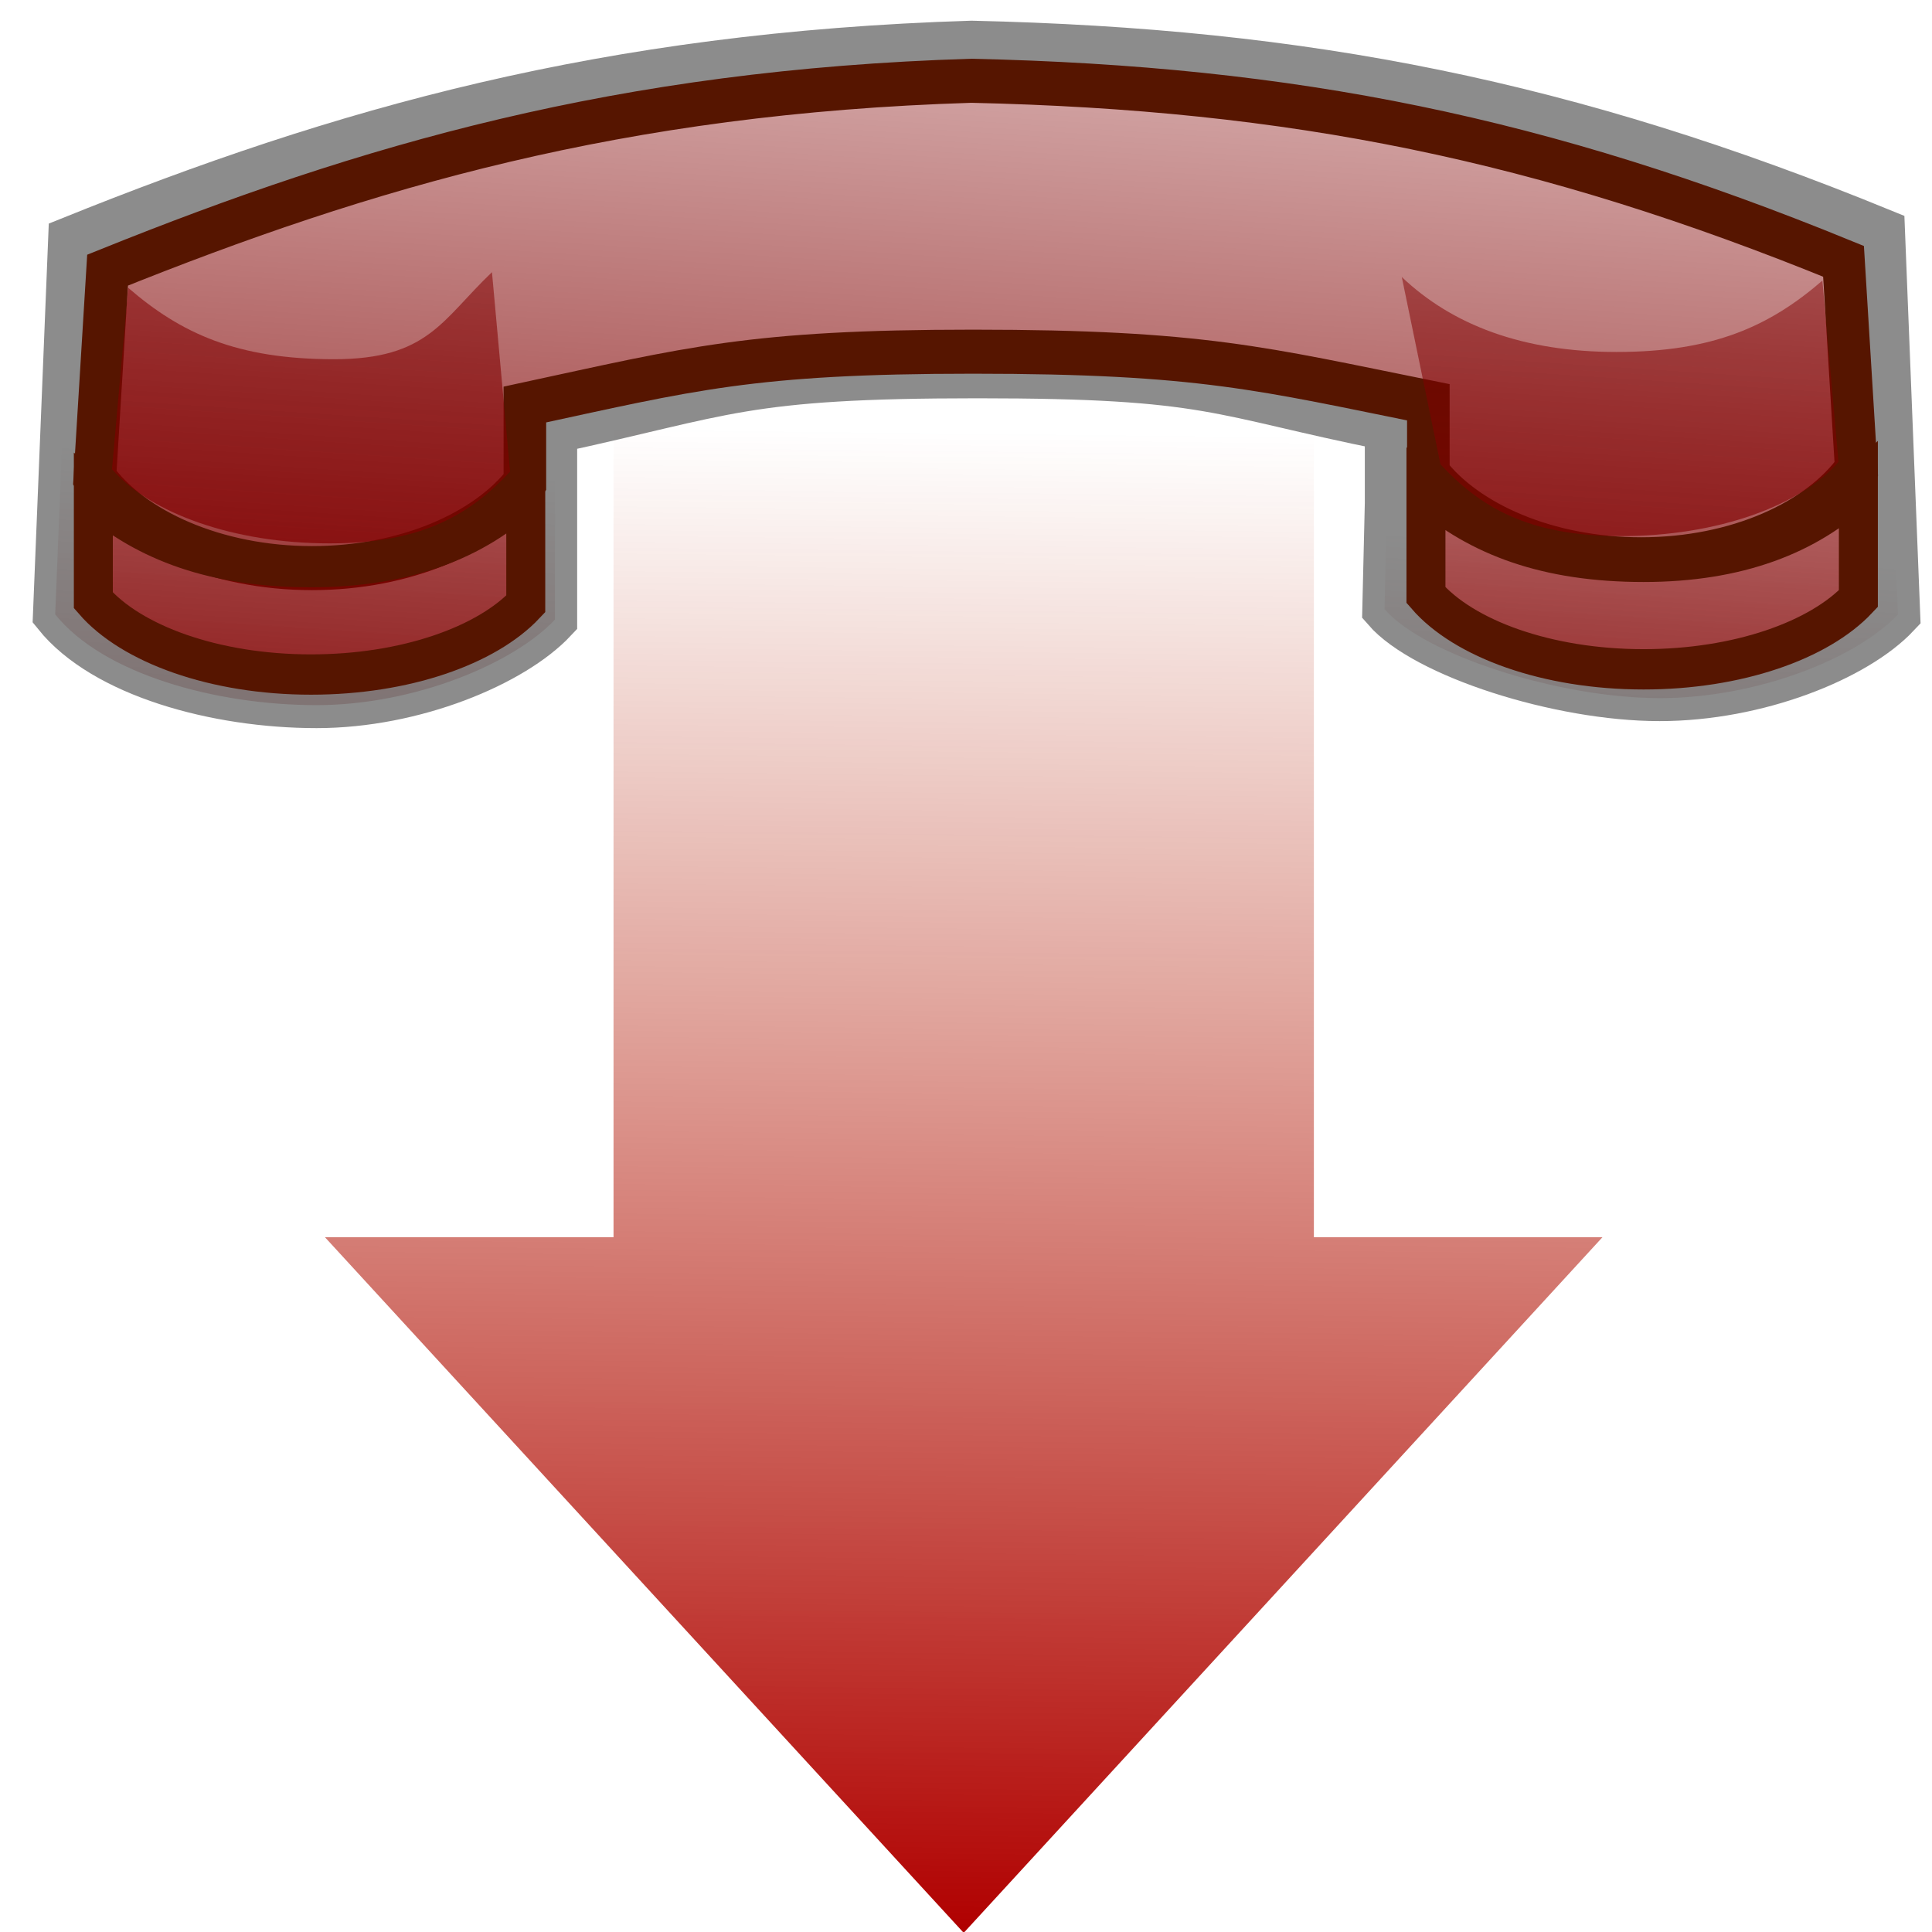
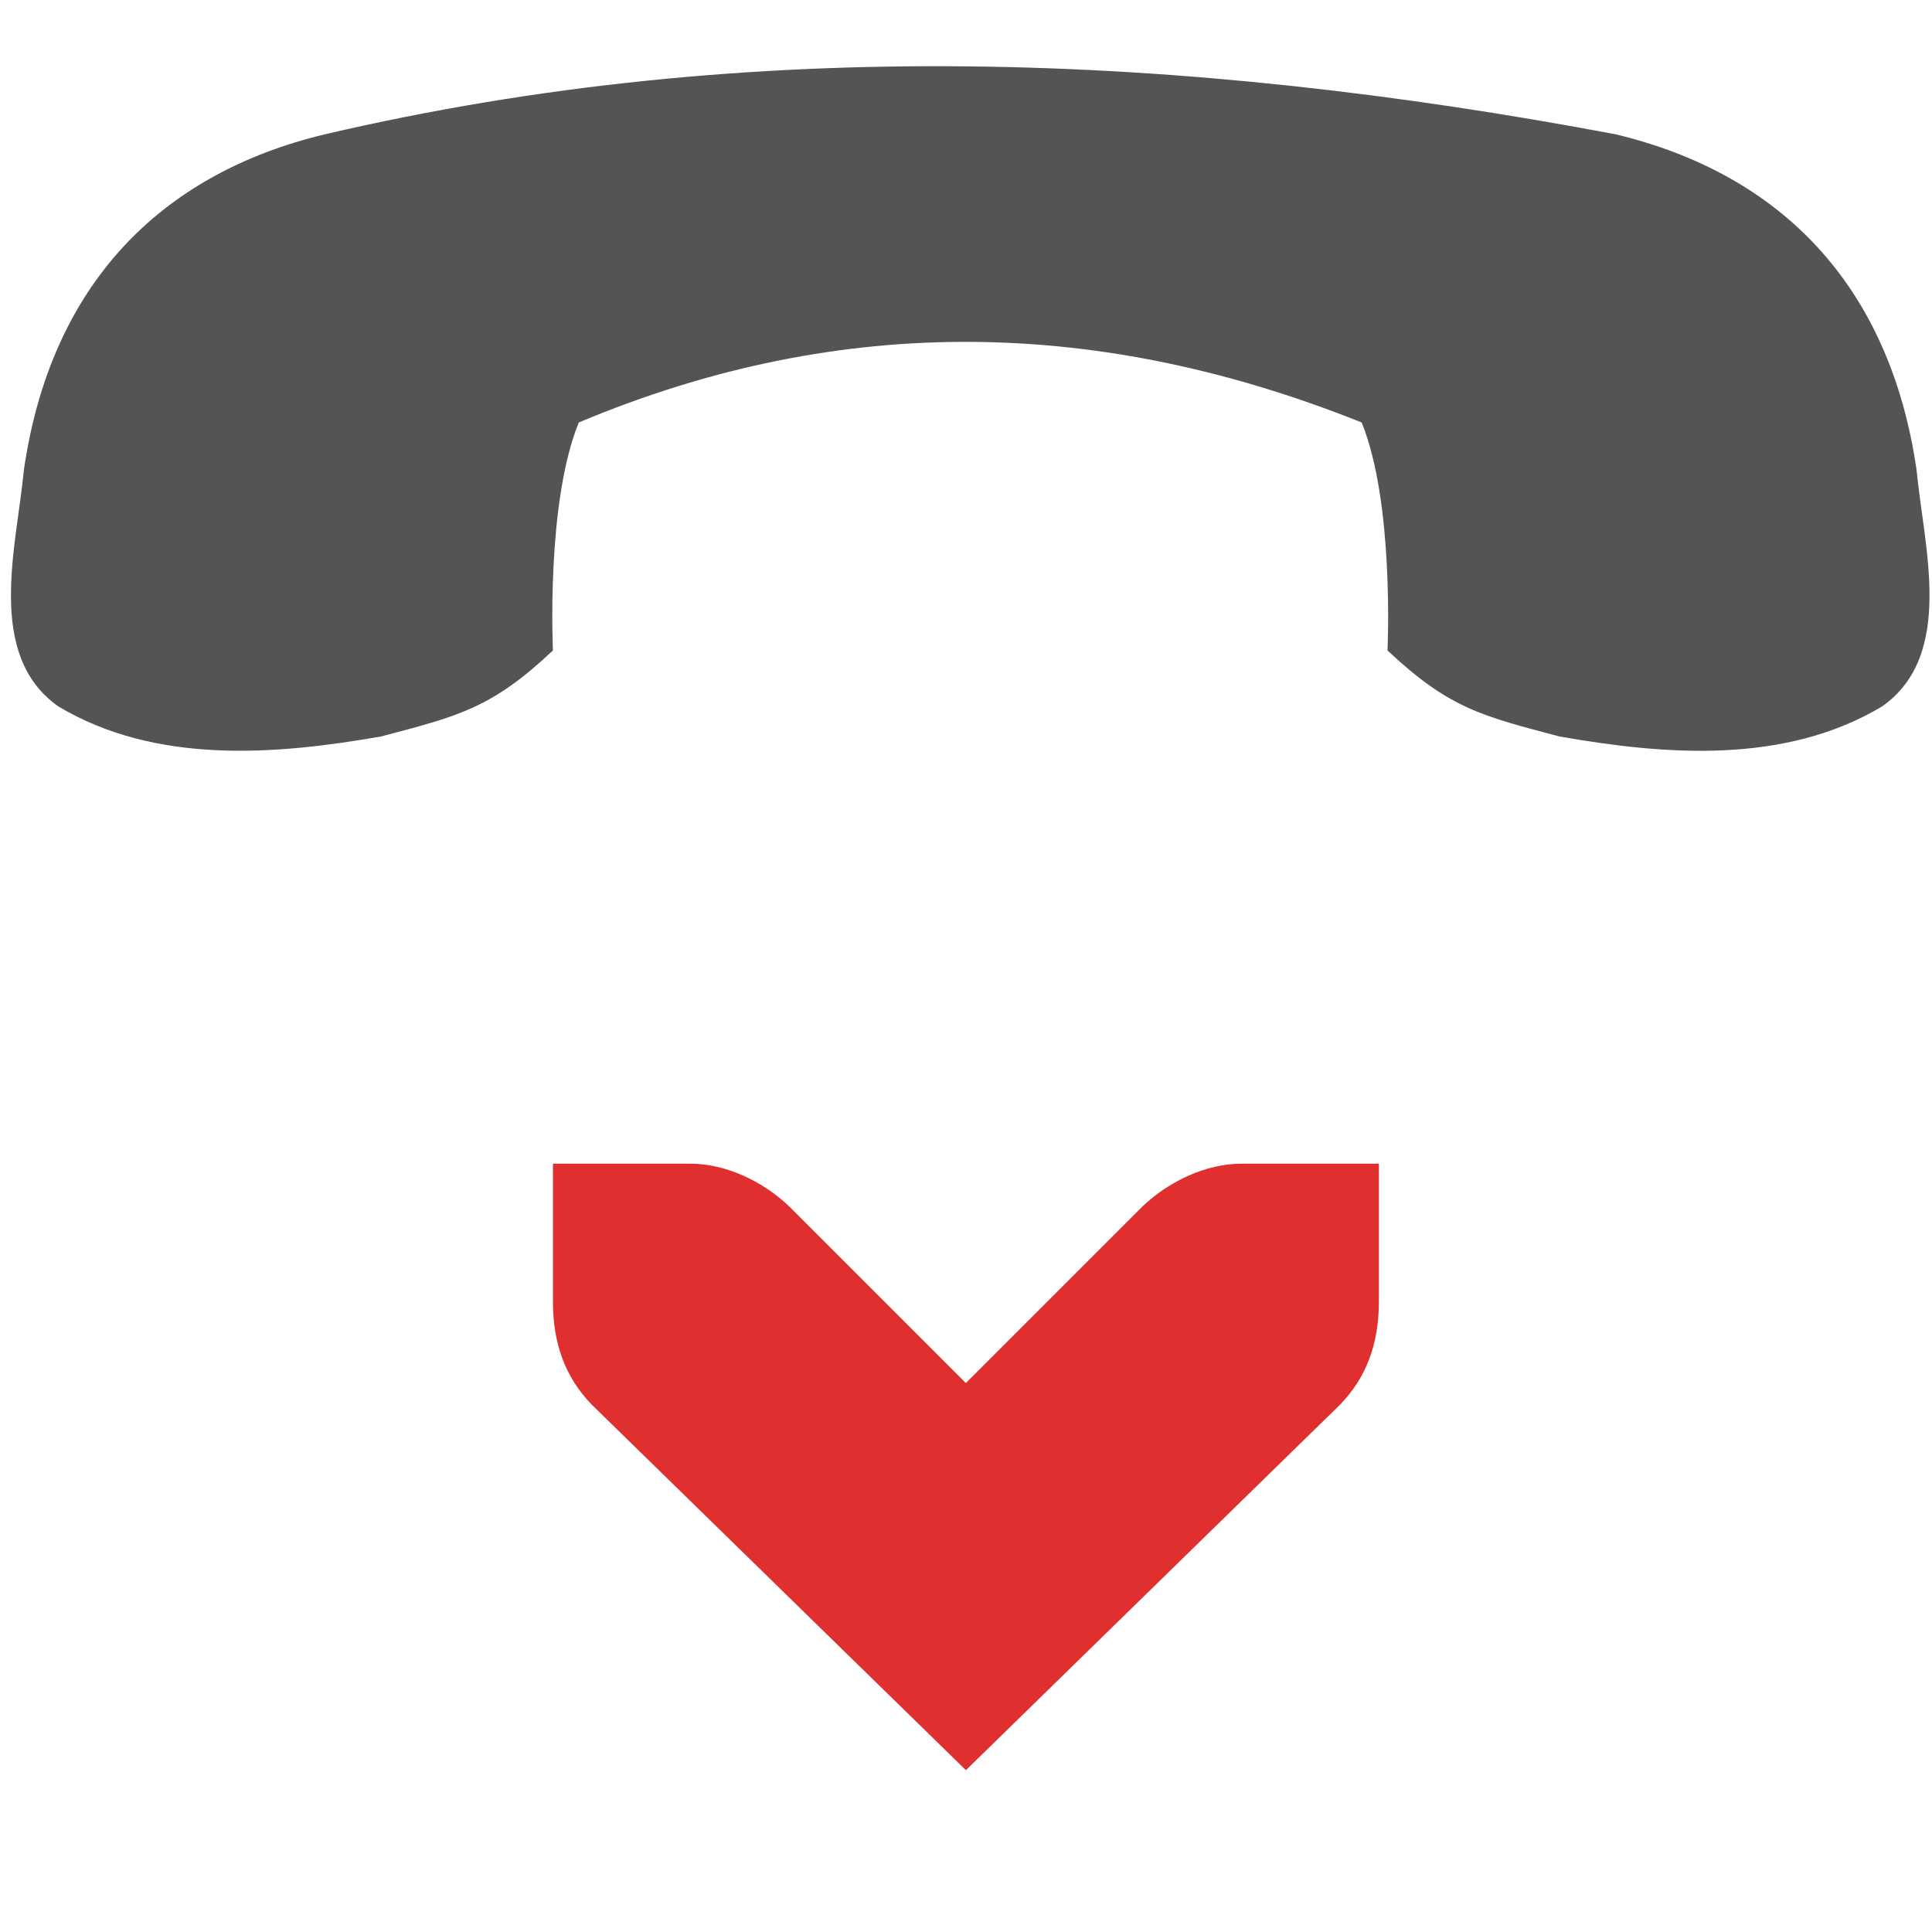
- <svg xmlns="http://www.w3.org/2000/svg" xmlns:xlink="http://www.w3.org/1999/xlink" width="16" height="16" id="svg2" version="1.0">
+ <svg xmlns="http://www.w3.org/2000/svg" xmlns:xlink="http://www.w3.org/1999/xlink" width="24" height="24" id="svg2" version="1.0">
  <defs id="defs4">
-     <linearGradient id="linearGradient2500">
-       <stop style="stop-color:#800000;stop-opacity:1;" offset="0" id="stop2502" />
-       <stop style="stop-color:#800000;stop-opacity:0;" offset="1" id="stop2504" />
-     </linearGradient>
-     <linearGradient xlink:href="#linearGradient2500" id="linearGradient2506" x1="4.941" y1="16.529" x2="6.209" y2="-3.328" gradientUnits="userSpaceOnUse" />
-     <linearGradient id="linearGradient4357">
-       <stop id="stop4359" offset="0" style="stop-color:#b00000;stop-opacity:1" />
-       <stop id="stop4361" offset="1" style="stop-color:#b02100;stop-opacity:0" />
-     </linearGradient>
-     <linearGradient xlink:href="#linearGradient4357" id="linearGradient4275" x1="15.63" y1="22.874" x2="15.806" y2="6.677" gradientUnits="userSpaceOnUse" gradientTransform="matrix(0.7424878,0,0,0.7680564,-3.898666,-1.561888)" />
    <linearGradient id="linearGradient2433">
      <stop style="stop-color:#008000;stop-opacity:1;" offset="0" id="stop2435" />
      <stop style="stop-color:#008000;stop-opacity:0;" offset="1" id="stop2437" />
    </linearGradient>
-     <linearGradient xlink:href="#linearGradient2433" id="linearGradient2439" x1="2.966" y1="-0.801" x2="32.578" y2="16.739" gradientUnits="userSpaceOnUse" />
-     <linearGradient id="linearGradient3370">
-       <stop style="stop-color:#d7d7d7;stop-opacity:1;" offset="0" id="stop3372" />
-       <stop style="stop-color:#7c7c7c;stop-opacity:1;" offset="1" id="stop3374" />
-     </linearGradient>
-     <linearGradient id="linearGradient3362">
-       <stop style="stop-color:#000000;stop-opacity:1;" offset="0" id="stop3364" />
-       <stop style="stop-color:#ffffff;stop-opacity:1;" offset="1" id="stop3366" />
-     </linearGradient>
-     <linearGradient id="linearGradient4045">
-       <stop style="stop-color:#ffffff;stop-opacity:0" offset="0" id="stop4047" />
-       <stop style="stop-color:#fcfbcb;stop-opacity:1" offset="1" id="stop4049" />
-     </linearGradient>
    <linearGradient id="linearGradient4269">
-       <stop style="stop-color:#1db000;stop-opacity:1;" offset="0" id="stop4271" />
-       <stop style="stop-color:#1db000;stop-opacity:0;" offset="1" id="stop4273" />
+       <stop style="stop-color:#26b000;stop-opacity:1;" offset="0" id="stop4271" />
+       <stop style="stop-color:#26b000;stop-opacity:0;" offset="1" id="stop4273" />
    </linearGradient>
    <linearGradient id="linearGradient4183">
-       <stop id="stop4185" offset="0" style="stop-color:#1db000;stop-opacity:1;" />
-       <stop id="stop4187" offset="1" style="stop-color:#0f5f00;stop-opacity:1;" />
+       <stop id="stop4185" offset="0" style="stop-color:#26b000;stop-opacity:1;" />
+       <stop id="stop4187" offset="1" style="stop-color:#145f00;stop-opacity:1;" />
    </linearGradient>
    <linearGradient id="linearGradient4167">
      <stop style="stop-color:#80000e;stop-opacity:1;" offset="0" id="stop4169" />
      <stop style="stop-color:#b00014;stop-opacity:0;" offset="1" id="stop4171" />
    </linearGradient>
-     <linearGradient xlink:href="#linearGradient4183" id="linearGradient2224" x1="16.827" y1="6.729" x2="27.562" y2="22.513" gradientUnits="userSpaceOnUse" gradientTransform="matrix(0.875025,0,0,0.875025,0.666703,0.177907)" />
-     <linearGradient y2="13.92" x2="6.838" y1="12.626" x1="2.065" gradientTransform="matrix(-1,0,0,1,32.04188,-2.86473)" gradientUnits="userSpaceOnUse" id="linearGradient1388" xlink:href="#linearGradient4269" />
-     <linearGradient gradientTransform="translate(0.426158,-2.762136)" gradientUnits="userSpaceOnUse" y2="13.92" x2="6.838" y1="12.626" x1="2.065" id="linearGradient1386" xlink:href="#linearGradient4269" />
-     <linearGradient gradientUnits="userSpaceOnUse" y2="10.577" x2="14.014" y1="2.703" x1="15.647" id="linearGradient1384" xlink:href="#linearGradient4183" />
-     <linearGradient gradientTransform="translate(-0.947018,-0.885198)" gradientUnits="userSpaceOnUse" y2="12.536" x2="31.317" y1="12.536" x1="24.398" id="linearGradient1382" xlink:href="#linearGradient4183" />
-     <linearGradient gradientTransform="translate(1.262691,-1.100752)" gradientUnits="userSpaceOnUse" y2="12.826" x2="7.924" y1="12.826" x1="1.005" id="linearGradient1380" xlink:href="#linearGradient4183" />
-     <linearGradient id="linearGradient1374">
-       <stop id="stop1376" offset="0" style="stop-color:#80000e;stop-opacity:1;" />
-       <stop id="stop1378" offset="1" style="stop-color:#b00014;stop-opacity:0;" />
-     </linearGradient>
-     <linearGradient id="linearGradient1368">
-       <stop style="stop-color:#26b000;stop-opacity:1;" offset="0" id="stop1370" />
-       <stop style="stop-color:#145f00;stop-opacity:1;" offset="1" id="stop1372" />
-     </linearGradient>
-     <linearGradient id="linearGradient1362">
-       <stop id="stop1364" offset="0" style="stop-color:#26b000;stop-opacity:1;" />
-       <stop id="stop1366" offset="1" style="stop-color:#26b000;stop-opacity:0;" />
-     </linearGradient>
-     <linearGradient xlink:href="#linearGradient4183" id="linearGradient1406" gradientUnits="userSpaceOnUse" x1="15.647" y1="2.703" x2="14.014" y2="10.577" />
-     <linearGradient xlink:href="#linearGradient4183" id="linearGradient1408" gradientUnits="userSpaceOnUse" gradientTransform="translate(1.262691,-1.100752)" x1="10.575" y1="12.116" x2="-0.686" y2="12.116" />
-     <linearGradient xlink:href="#linearGradient4183" id="linearGradient1410" gradientUnits="userSpaceOnUse" gradientTransform="translate(-0.947018,-0.885198)" x1="31.693" y1="11.264" x2="23.889" y2="13.355" />
-     <linearGradient xlink:href="#linearGradient4269" id="linearGradient1412" gradientUnits="userSpaceOnUse" gradientTransform="translate(0.426158,-2.762136)" x1="7.852" y1="15.912" x2="7.111" y2="11.597" />
-     <linearGradient xlink:href="#linearGradient4269" id="linearGradient1414" gradientUnits="userSpaceOnUse" gradientTransform="matrix(-1,0,0,1,32.04188,-2.86473)" x1="2.065" y1="12.626" x2="6.838" y2="13.92" />
-     <linearGradient xlink:href="#linearGradient2500" id="linearGradient3324" gradientUnits="userSpaceOnUse" x1="4.941" y1="16.529" x2="6.209" y2="-3.328" />
-     <linearGradient xlink:href="#linearGradient2500" id="linearGradient3326" gradientUnits="userSpaceOnUse" x1="4.941" y1="16.529" x2="6.209" y2="-3.328" />
-     <linearGradient xlink:href="#linearGradient2500" id="linearGradient3328" gradientUnits="userSpaceOnUse" x1="4.941" y1="16.529" x2="6.209" y2="-3.328" />
-     <linearGradient xlink:href="#linearGradient2500" id="linearGradient3330" gradientUnits="userSpaceOnUse" x1="4.941" y1="16.529" x2="6.209" y2="-3.328" />
-     <linearGradient xlink:href="#linearGradient2500" id="linearGradient3332" gradientUnits="userSpaceOnUse" x1="4.941" y1="16.529" x2="6.209" y2="-3.328" />
-     <linearGradient xlink:href="#linearGradient2500" id="linearGradient3334" gradientUnits="userSpaceOnUse" x1="4.941" y1="16.529" x2="6.209" y2="-3.328" />
-     <linearGradient xlink:href="#linearGradient2500" id="linearGradient3336" gradientUnits="userSpaceOnUse" x1="4.941" y1="16.529" x2="6.209" y2="-3.328" />
-     <linearGradient xlink:href="#linearGradient2500" id="linearGradient3338" gradientUnits="userSpaceOnUse" x1="4.941" y1="16.529" x2="6.209" y2="-3.328" />
-     <linearGradient xlink:href="#linearGradient2500" id="linearGradient3340" gradientUnits="userSpaceOnUse" x1="4.941" y1="16.529" x2="6.209" y2="-3.328" />
-     <linearGradient xlink:href="#linearGradient2500" id="linearGradient3342" gradientUnits="userSpaceOnUse" x1="4.941" y1="16.529" x2="6.209" y2="-3.328" />
+     <linearGradient xlink:href="#linearGradient2433" id="linearGradient2439" x1="2.966" y1="-0.801" x2="32.578" y2="16.739" gradientUnits="userSpaceOnUse" />
  </defs>
  <g id="layer1">
-     <path style="opacity:1;fill:url(#linearGradient4275);fill-opacity:1;stroke:none;stroke-width:0.625;stroke-linejoin:miter;stroke-miterlimit:4;stroke-dasharray:none;stroke-dashoffset:0;stroke-opacity:1" d="M 5.081,2.638 L 5.081,10.246 L 2.691,10.246 L 7.981,16.007 L 13.271,10.246 L 10.881,10.246 L 10.881,2.638 L 5.081,2.638 z" id="rect4262" />
-     <g id="g2407" transform="matrix(-0.3205374,0.5743057,-0.5551872,-0.3315756,18.6441,0.7396437)" style="fill:url(#linearGradient2506);fill-opacity:1">
-       <g transform="translate(14.73011,-3.435552)" id="g2364" style="fill:url(#linearGradient3342);fill-opacity:1">
-         <g id="g2446" transform="translate(7.945577,4.270765)" style="fill:url(#linearGradient3340);fill-opacity:1">
-           <g style="fill:url(#linearGradient3326);fill-opacity:1;stroke:#000000;stroke-opacity:0.45" transform="matrix(-0.4376782,-0.758081,0.7581751,-0.4377326,3.595269,30.82049)" id="g2181">
-             <path id="path2183" d="M 41.11,-0.418 C 40.505,0.205 39.041,0.776 37.592,0.776 C 36.102,0.776 34.115,0.157 33.533,-0.493 L 33.57,-2.003 L 33.57,-3.084 C 31.027,-3.579 30.997,-3.829 27.526,-3.829 C 24.054,-3.829 23.831,-3.576 21.29,-3.046 L 21.29,-0.344 C 20.686,0.279 19.221,0.876 17.773,0.876 C 16.283,0.876 14.623,0.433 13.915,-0.418 L 14.139,-5.765 C 18.129,-7.319 22.031,-8.397 27.438,-8.559 C 32.386,-8.451 36.259,-7.705 40.886,-5.876 L 41.11,-0.418 z" style="opacity:1;fill:url(#linearGradient3324);fill-opacity:1;stroke:#000000;stroke-width:0.656;stroke-linejoin:miter;stroke-miterlimit:4;stroke-dasharray:none;stroke-dashoffset:0;stroke-opacity:0.45" />
-           </g>
-           <g transform="matrix(-0.4400595,-0.7622054,0.7622054,-0.4400595,-10.9173,27.83068)" id="g2451" style="fill:url(#linearGradient3338);fill-opacity:1">
-             <path style="opacity:1;fill:url(#linearGradient3328);fill-opacity:1;stroke:#561500;stroke-width:0.625;stroke-linejoin:miter;stroke-miterlimit:4;stroke-dasharray:none;stroke-dashoffset:0;stroke-opacity:1" d="M 16.1,4.594 C 10.946,4.748 7.226,5.8 3.422,7.281 L 3.235,10.228 C 3.785,10.973 5.014,11.509 6.422,11.509 C 7.791,11.509 8.976,11.005 9.547,10.29 L 9.547,9.188 C 11.969,8.683 12.862,8.438 16.125,8.438 C 19.48,8.438 20.385,8.684 22.808,9.156 L 22.808,10.165 C 23.379,10.88 24.564,11.384 25.933,11.384 C 27.341,11.384 28.539,10.848 29.089,10.103 L 28.902,7.156 C 24.492,5.413 20.816,4.696 16.1,4.594 z" id="path2453" />
-             <path style="opacity:1;fill:url(#linearGradient3330);fill-opacity:1;stroke:#561500;stroke-width:0.572;stroke-linejoin:miter;stroke-miterlimit:4;stroke-dasharray:none;stroke-dashoffset:0;stroke-opacity:1" d="M 6.408,13.019 C 7.788,13.019 8.984,12.61 9.56,12.017 L 9.56,10.431 C 8.823,11.109 7.789,11.495 6.408,11.495 C 4.985,11.495 3.988,11.13 3.213,10.482 L 3.213,11.966 C 3.767,12.585 4.987,13.019 6.408,13.019 z" id="path2455" />
-             <path style="opacity:1;fill:url(#linearGradient3332);fill-opacity:1;stroke:#561500;stroke-width:0.572;stroke-linejoin:miter;stroke-miterlimit:4;stroke-dasharray:none;stroke-dashoffset:0;stroke-opacity:1" d="M 25.968,12.945 C 27.348,12.945 28.544,12.536 29.12,11.942 L 29.12,10.356 C 28.383,11.035 27.349,11.42 25.968,11.42 C 24.545,11.42 23.548,11.056 22.773,10.407 L 22.773,11.892 C 23.327,12.511 24.547,12.945 25.968,12.945 z" id="path2457" />
-             <path style="opacity:1;fill:url(#linearGradient3334);fill-opacity:1;stroke:none;stroke-width:0.572;stroke-linejoin:miter;stroke-miterlimit:4;stroke-dasharray:none;stroke-dashoffset:0;stroke-opacity:1" d="M 6.682,11.158 C 8.063,11.158 8.754,10.733 9.33,10.14 L 9.064,7.31 C 8.328,7.988 8.127,8.545 6.745,8.545 C 5.323,8.545 4.5,8.18 3.724,7.531 L 3.487,10.105 C 4.042,10.724 5.262,11.158 6.682,11.158 z" id="path2459" />
-             <path style="opacity:1;fill:url(#linearGradient3336);fill-opacity:1;stroke:none;stroke-width:0.572;stroke-linejoin:miter;stroke-miterlimit:4;stroke-dasharray:none;stroke-dashoffset:0;stroke-opacity:1" d="M 25.634,11.055 C 24.253,11.055 23.562,10.631 22.986,10.037 L 22.418,7.378 C 23.155,8.056 24.189,8.442 25.57,8.442 C 26.993,8.442 27.816,8.077 28.592,7.429 L 28.828,10.002 C 28.274,10.621 27.054,11.055 25.634,11.055 z" id="path2461" />
-           </g>
-         </g>
-       </g>
-     </g>
+     <rect style="color:#bebebe;fill:none;stroke:none;stroke-width:1;marker:none;visibility:visible;display:inline;overflow:visible" id="rect44095-0-2" width="27.25" height="27.25" x="-25.687" y="-27.125" transform="scale(-1,-1)" />
+     <rect style="color:#bebebe;fill:none;stroke:none;stroke-width:1;marker:none;visibility:visible;display:inline;overflow:visible" id="rect44095-0" width="27.358" height="27.358" x="-1.68" y="-4.353" />
+     <path id="path44097-5" d="M 4.037,1.668 C 1.982,2.16 0.629,3.546 0.297,5.836 0.205,6.798 -0.182,8.135 0.724,8.775 1.935,9.498 3.416,9.379 4.732,9.149 5.692,8.895 6.102,8.803 6.869,8.08 c 0,0 -0.089,-1.83 0.321,-2.832 3.302,-1.386 6.515,-1.283 9.725,0 0.409,1.002 0.321,2.832 0.321,2.832 0.767,0.722 1.177,0.815 2.137,1.069 1.316,0.231 2.797,0.35 4.008,-0.374 0.906,-0.639 0.519,-1.977 0.427,-2.939 -0.333,-2.29 -1.685,-3.676 -3.74,-4.168 -5.365,-1.011 -10.732,-1.238 -16.03,0 z" style="fill:#545454;fill-opacity:1;stroke:none;display:inline;enable-background:new" />
+     <path style="font-size:medium;font-style:normal;font-variant:normal;font-weight:normal;font-stretch:normal;text-indent:0;text-align:start;text-decoration:none;line-height:normal;letter-spacing:normal;word-spacing:normal;text-transform:none;direction:ltr;block-progression:tb;writing-mode:lr-tb;text-anchor:start;color:#bebebe;fill:#de2c2c;fill-opacity:0.984;stroke:none;stroke-width:2;marker:none;visibility:visible;display:inline;overflow:visible;enable-background:accumulate;font-family:Bitstream Vera Sans;-inkscape-font-specification:Bitstream Vera Sans" d="m 17.128,14.456 -1.71,0 c -0.439,1.7e-5 -0.904,0.222 -1.229,0.534 l -2.191,2.191 -2.191,-2.191 C 9.483,14.677 9.018,14.456 8.579,14.456 l -1.71,0 -1.71e-5,1.71 c 0,0.529 0.154,0.944 0.481,1.282 l 4.649,4.542 4.649,-4.542 c 0.326,-0.338 0.481,-0.753 0.481,-1.282 l 0,-1.71 z" id="rect3217-6-2-2-4-2-3" />
  </g>
</svg>
